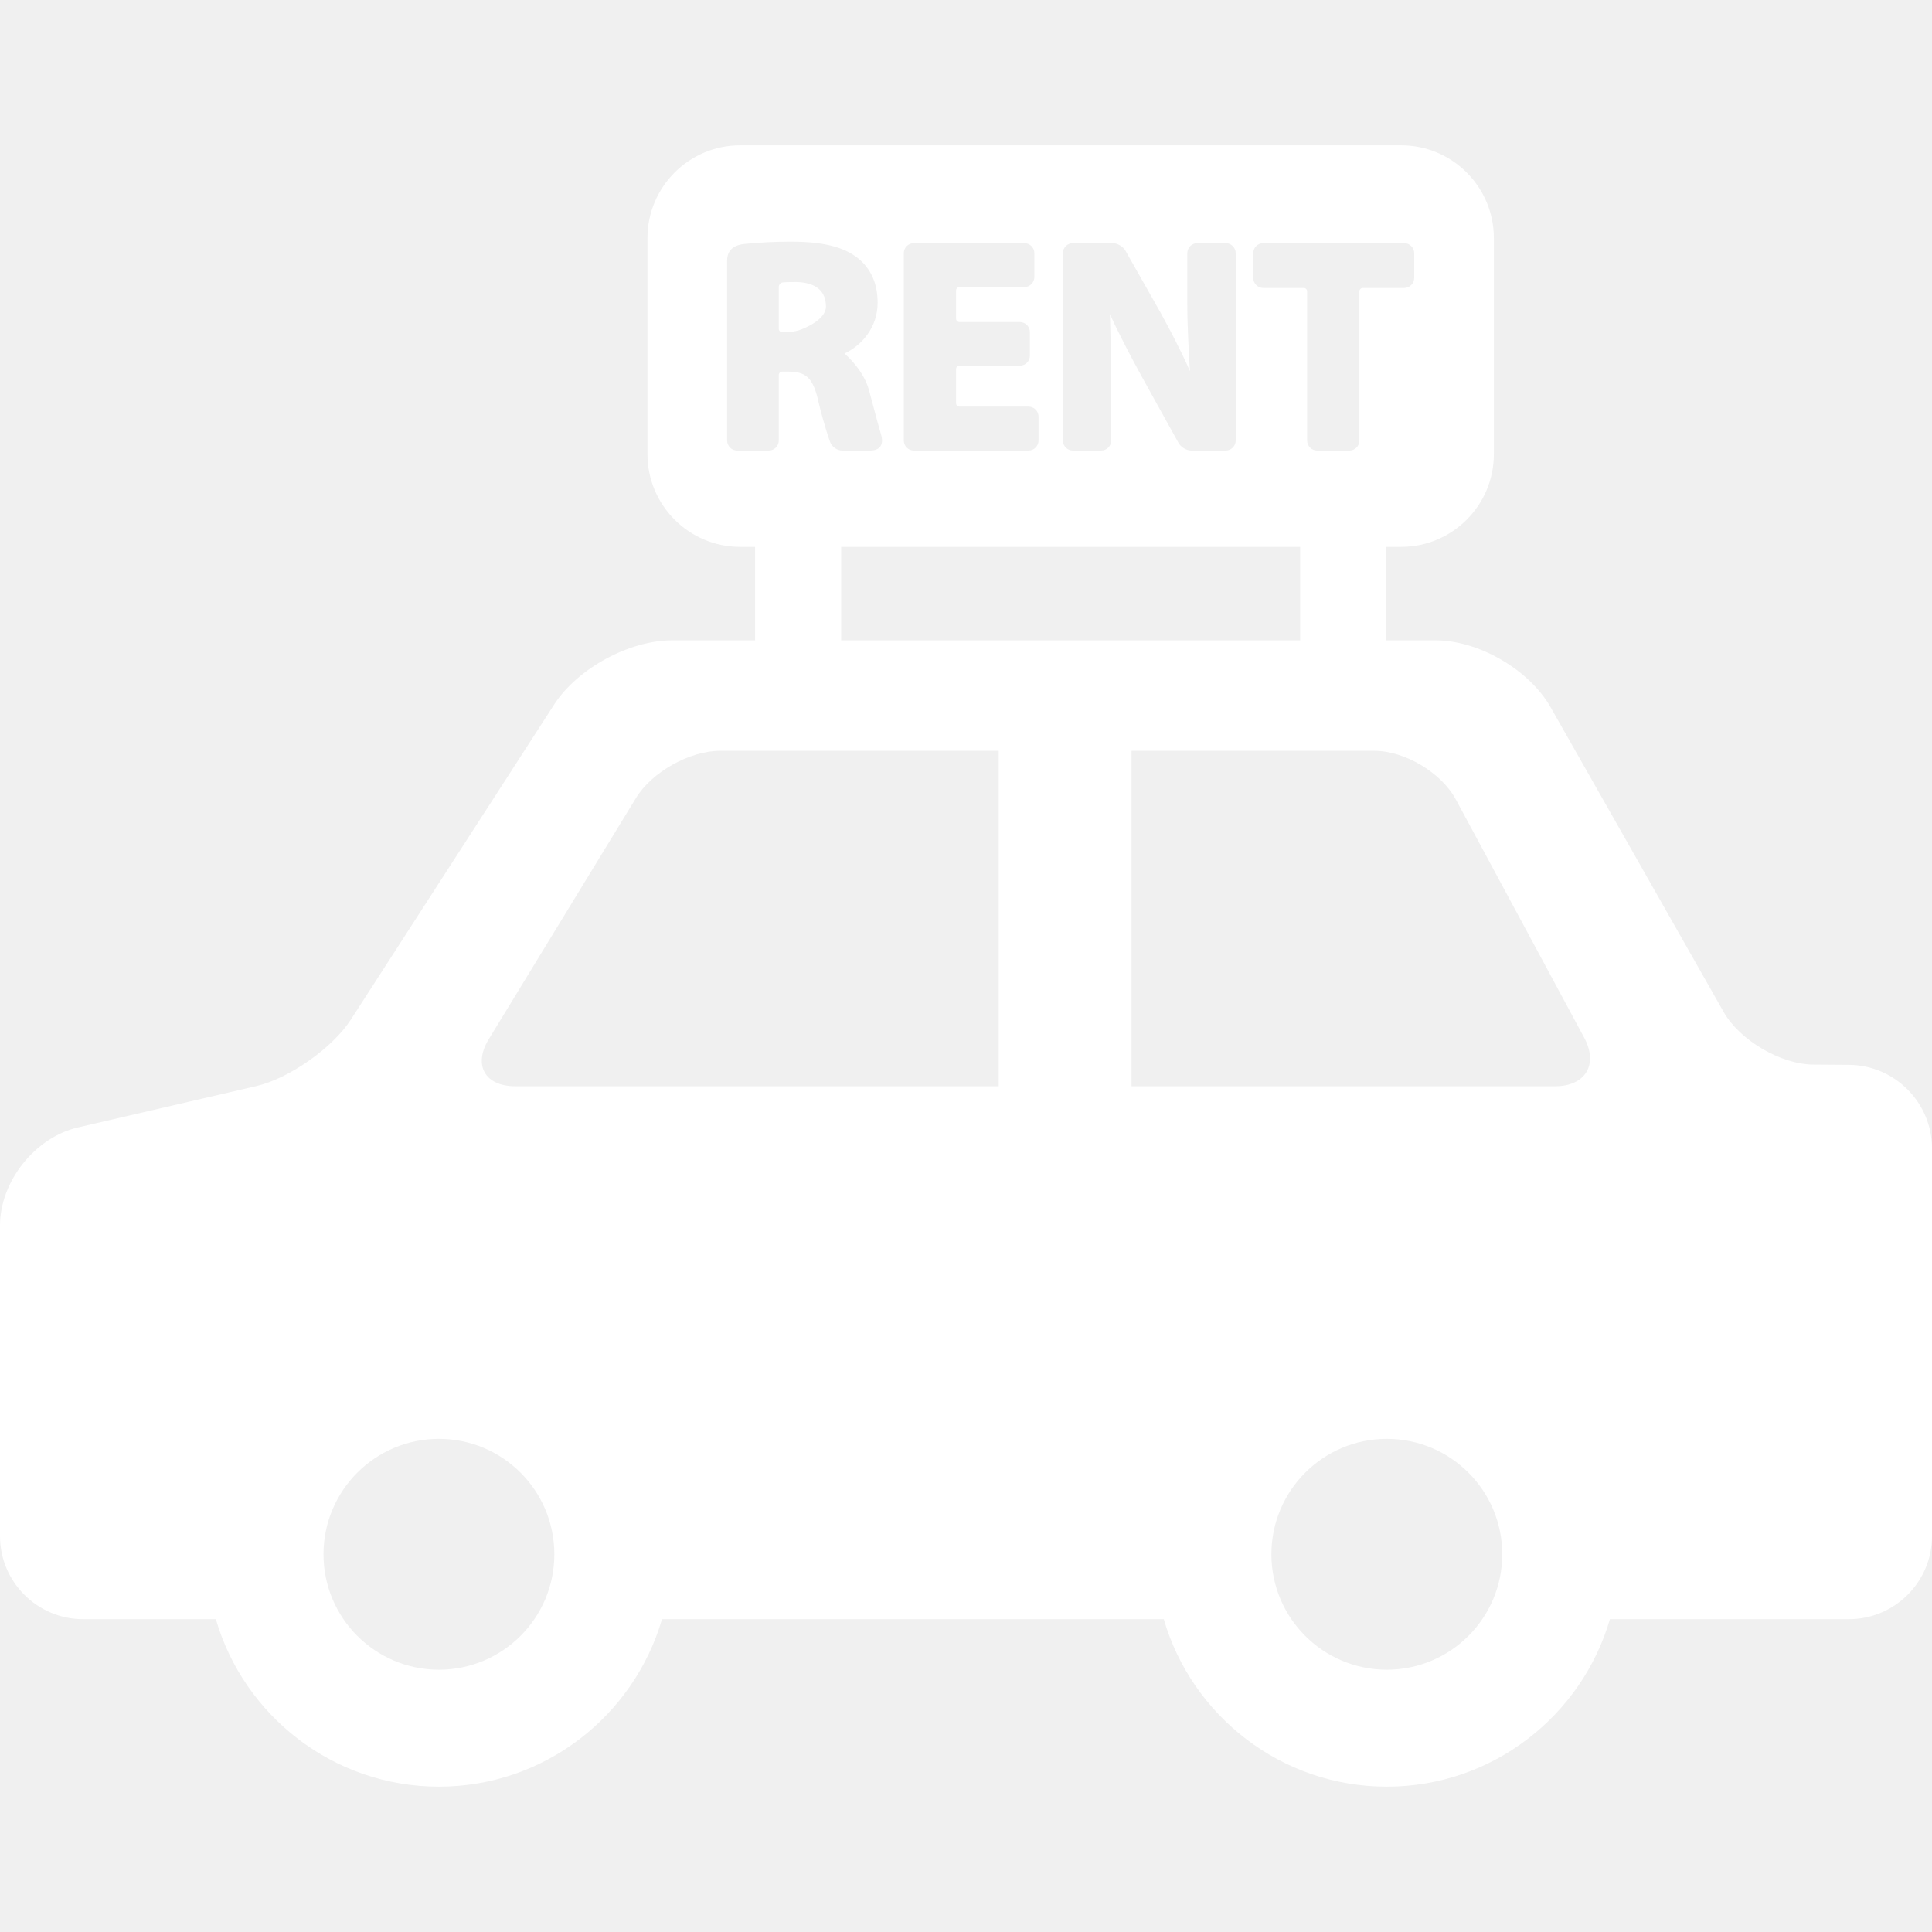
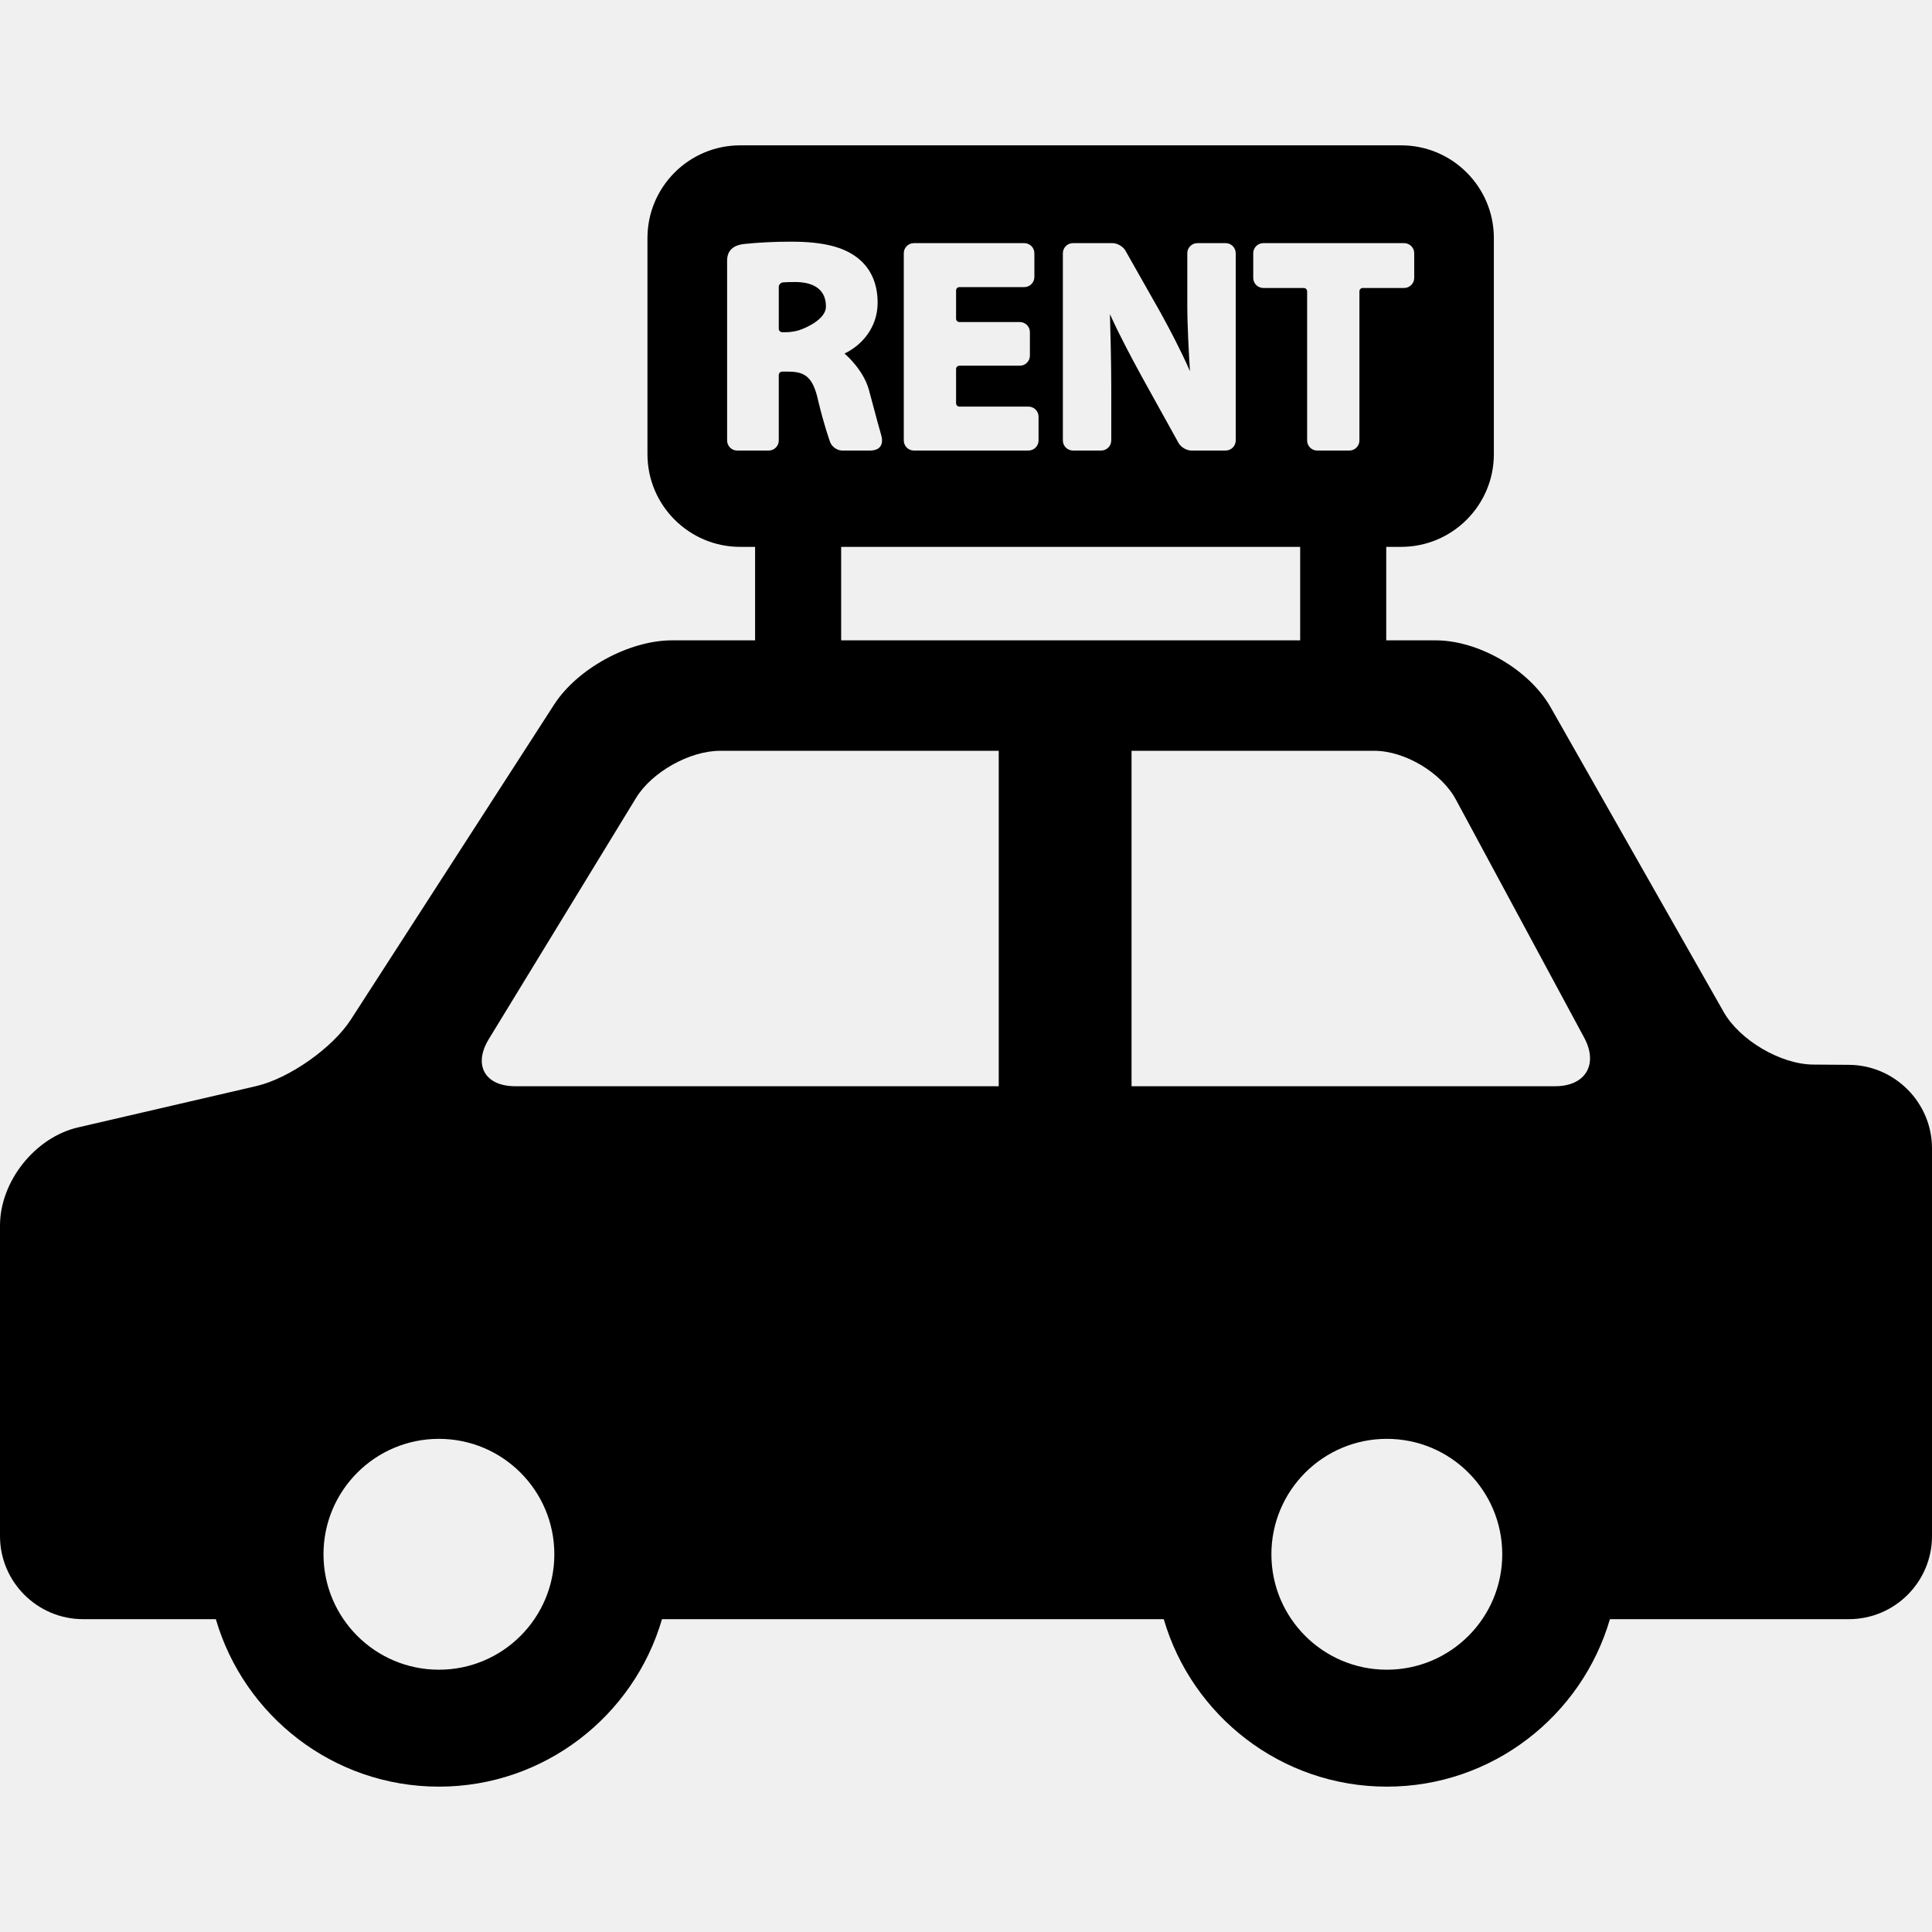
- <svg xmlns="http://www.w3.org/2000/svg" fill="white" height="800px" width="800px" version="1.1" id="Capa_1" viewBox="0 0 239.24 239.24" xml:space="preserve">
+ <svg xmlns="http://www.w3.org/2000/svg" fill="gray-900" height="800px" width="800px" version="1.1" id="Capa_1" viewBox="0 0 239.24 239.24" xml:space="preserve">
  <g>
    <path d="M228.965,131.859l-4.429-0.032c-4.024-0.028-9.105-3.01-11.092-6.511l-21.43-37.733c-2.639-4.647-8.893-8.288-14.237-8.288   h-6.119V67.718h1.852c6.327,0,11.475-5.147,11.475-11.475v-26.77c0-6.327-5.148-11.475-11.475-11.475H91.65   c-6.327,0-11.475,5.147-11.475,11.475v26.77c0,6.327,5.147,11.475,11.475,11.475h1.853v11.576H83.215   c-5.307,0-11.717,3.492-14.595,7.951l-25.167,39.001c-2.275,3.525-7.648,7.303-11.735,8.249l-22.056,5.113   C4.334,140.842,0,146.296,0,151.765v38.446c0,5.674,4.616,10.29,10.29,10.29h16.438c3.486,11.968,14.546,20.74,27.623,20.74   c13.077,0,24.138-8.772,27.625-20.74h62.133c3.486,11.968,14.547,20.74,27.624,20.74c13.077,0,24.137-8.772,27.624-20.74h29.594   c5.674,0,10.29-4.616,10.29-10.29V142.21C239.24,136.542,234.631,131.899,228.965,131.859z M155.189,31.356   c0-0.689,0.559-1.248,1.248-1.248h17.437c0.688,0,1.249,0.56,1.249,1.248v3.056c0,0.689-0.561,1.248-1.249,1.248h-5.12   c-0.229,0-0.417,0.187-0.417,0.416v18.469c0,0.688-0.56,1.248-1.248,1.248h-3.977c-0.688,0-1.249-0.56-1.249-1.248V36.076   c0-0.226-0.19-0.416-0.416-0.416h-5.01c-0.688,0-1.248-0.56-1.248-1.248V31.356z M131.615,31.356c0-0.689,0.561-1.248,1.249-1.248   h4.897c0.602,0,1.307,0.41,1.604,0.934l4.34,7.661c0.229,0.403,0.589,1.068,0.801,1.479c0.015,0.027,1.697,3.13,2.847,5.782   c-0.124-1.962-0.329-5.587-0.329-8.176v-6.433c0-0.689,0.561-1.248,1.249-1.248h3.497c0.689,0,1.249,0.56,1.249,1.248v23.188   c0,0.688-0.561,1.248-1.249,1.248h-4.233c-0.604,0-1.306-0.414-1.599-0.942l-4.505-8.129c-0.223-0.404-0.581-1.065-0.797-1.472   c-0.019-0.035-1.931-3.534-3.192-6.348c0.056,1.893,0.163,5.982,0.163,8.99v6.652c0,0.688-0.561,1.248-1.249,1.248h-3.494   c-0.689,0-1.249-0.56-1.249-1.248V31.356z M111.916,31.356c0-0.689,0.561-1.248,1.249-1.248h13.674c0.688,0,1.248,0.56,1.248,1.248   v2.946c0,0.688-0.56,1.249-1.248,1.249h-8.032c-0.229,0-0.416,0.187-0.416,0.416v3.496c0,0.229,0.187,0.417,0.416,0.417h7.477   c0.688,0,1.249,0.56,1.249,1.248v2.908c0,0.689-0.561,1.248-1.249,1.248h-7.477c-0.229,0-0.416,0.188-0.416,0.417v4.233   c0,0.229,0.187,0.417,0.416,0.417h8.549c0.688,0,1.248,0.561,1.248,1.249v2.943c0,0.688-0.56,1.248-1.248,1.248h-14.19   c-0.688,0-1.249-0.56-1.249-1.248V31.356z M91.287,55.792c-0.688,0-1.248-0.56-1.248-1.248V32.241c0-0.821,0.366-1.84,2.109-2.028   c1.772-0.188,3.774-0.287,5.79-0.287c3.953,0,6.513,0.63,8.298,2.043c1.621,1.299,2.441,3.157,2.441,5.527   c0,3.064-1.981,5.289-4.105,6.28c0.06,0.057,0.129,0.118,0.203,0.185c0.088,0.077,2.165,1.921,2.818,4.302   c0.212,0.769,0.425,1.57,0.632,2.35c0.295,1.112,0.577,2.177,0.829,3.029c0.125,0.427,0.334,1.14-0.049,1.65   c-0.252,0.338-0.682,0.501-1.313,0.501h-3.391c-0.631,0-1.294-0.464-1.509-1.057c-0.028-0.079-0.728-2.002-1.46-5.05   c-0.66-3.077-1.693-3.633-3.622-3.666h-0.857c-0.226,0-0.417,0.191-0.417,0.417v8.107c0,0.688-0.56,1.248-1.247,1.248H91.287z    M104.161,67.718H161v11.576h-56.839V67.718z M54.351,206.76c-7.894,0-14.292-6.4-14.292-14.293   c0-7.895,6.398-14.294,14.292-14.294c7.894,0,14.293,6.399,14.293,14.294C68.644,200.36,62.245,206.76,54.351,206.76z    M123.673,134.508H63.8c-3.76,0-5.232-2.625-3.273-5.834l18.235-29.867c1.96-3.209,6.639-5.834,10.398-5.834h34.513V134.508z    M171.732,206.76c-7.894,0-14.294-6.4-14.294-14.293c0-7.895,6.4-14.294,14.294-14.294c7.893,0,14.292,6.399,14.292,14.294   C186.024,200.36,179.625,206.76,171.732,206.76z M192.575,134.508H140.12V92.973h30.073c3.76,0,8.295,2.708,10.079,6.018   l15.896,29.5C197.952,131.8,196.335,134.508,192.575,134.508z" />
    <path d="M96.854,41.136h0.548c0.415,0,1.103-0.106,1.503-0.231c0.938-0.296,3.374-1.401,3.374-2.933   c0-2.476-2.021-3.024-3.717-3.049c-1.281,0-1.642,0.049-1.656,0.052c-0.249,0.038-0.469,0.294-0.469,0.548v5.196   C96.437,40.945,96.628,41.136,96.854,41.136z" />
  </g>
</svg>
